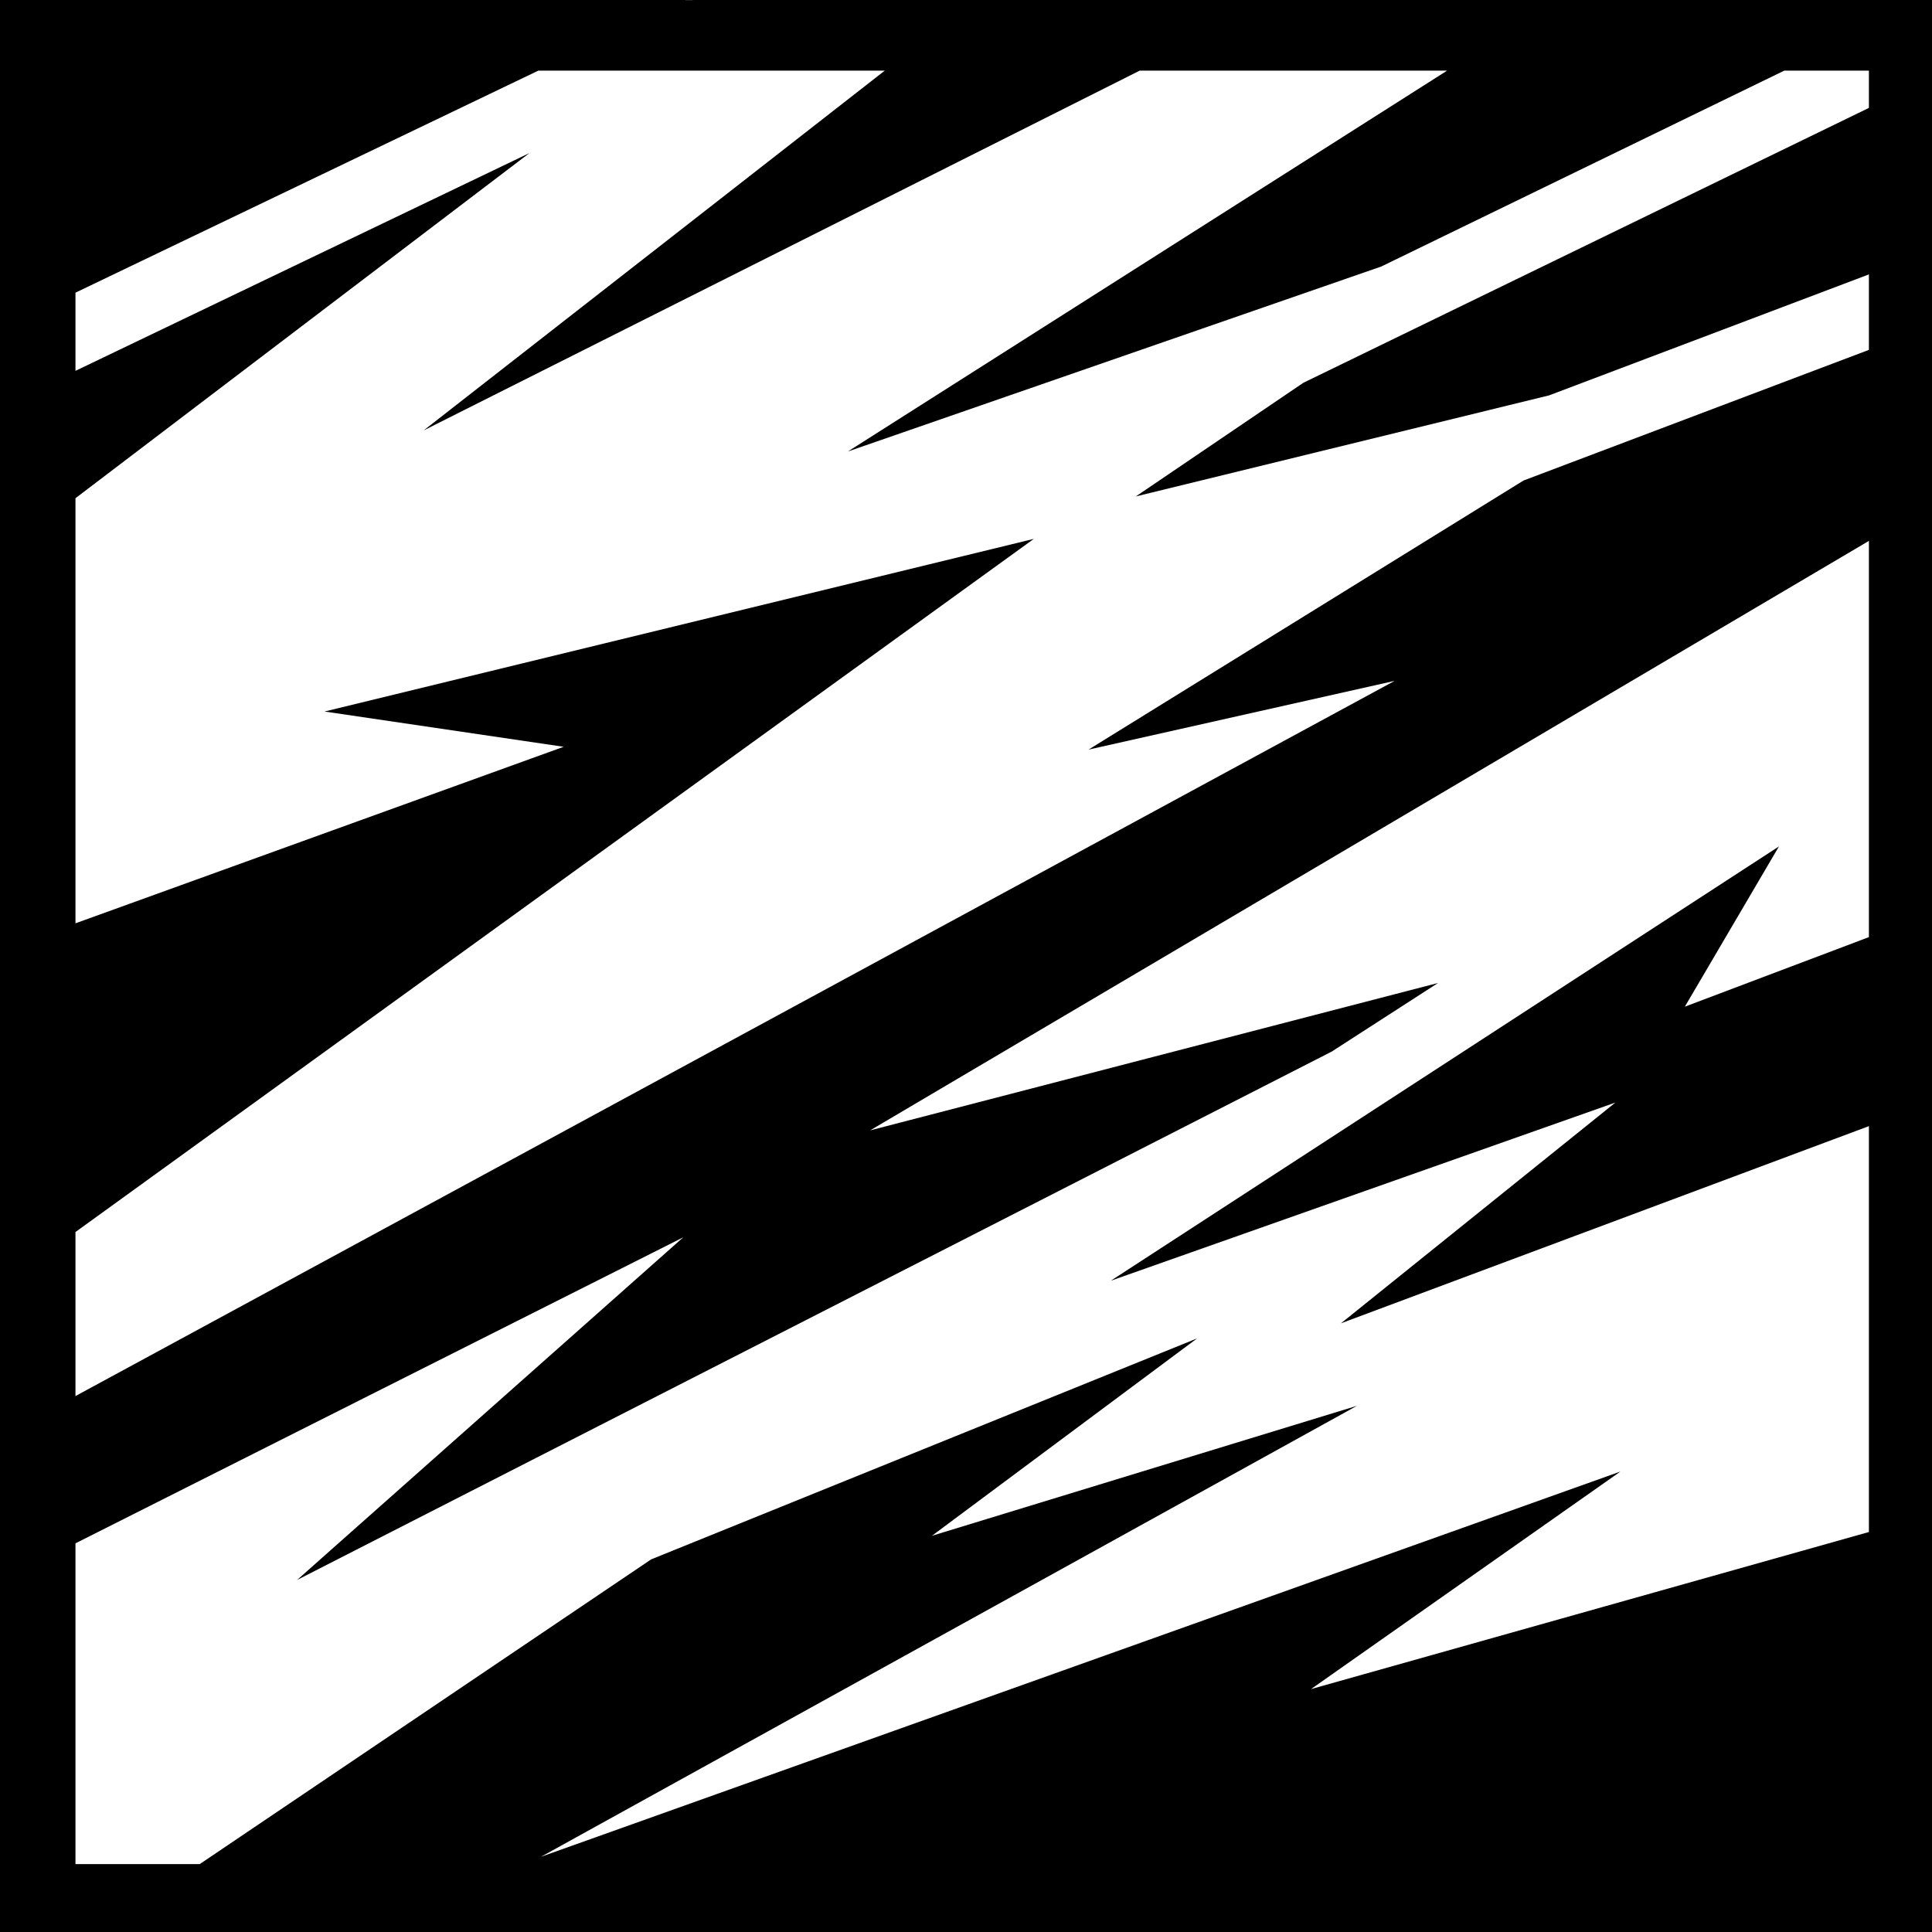
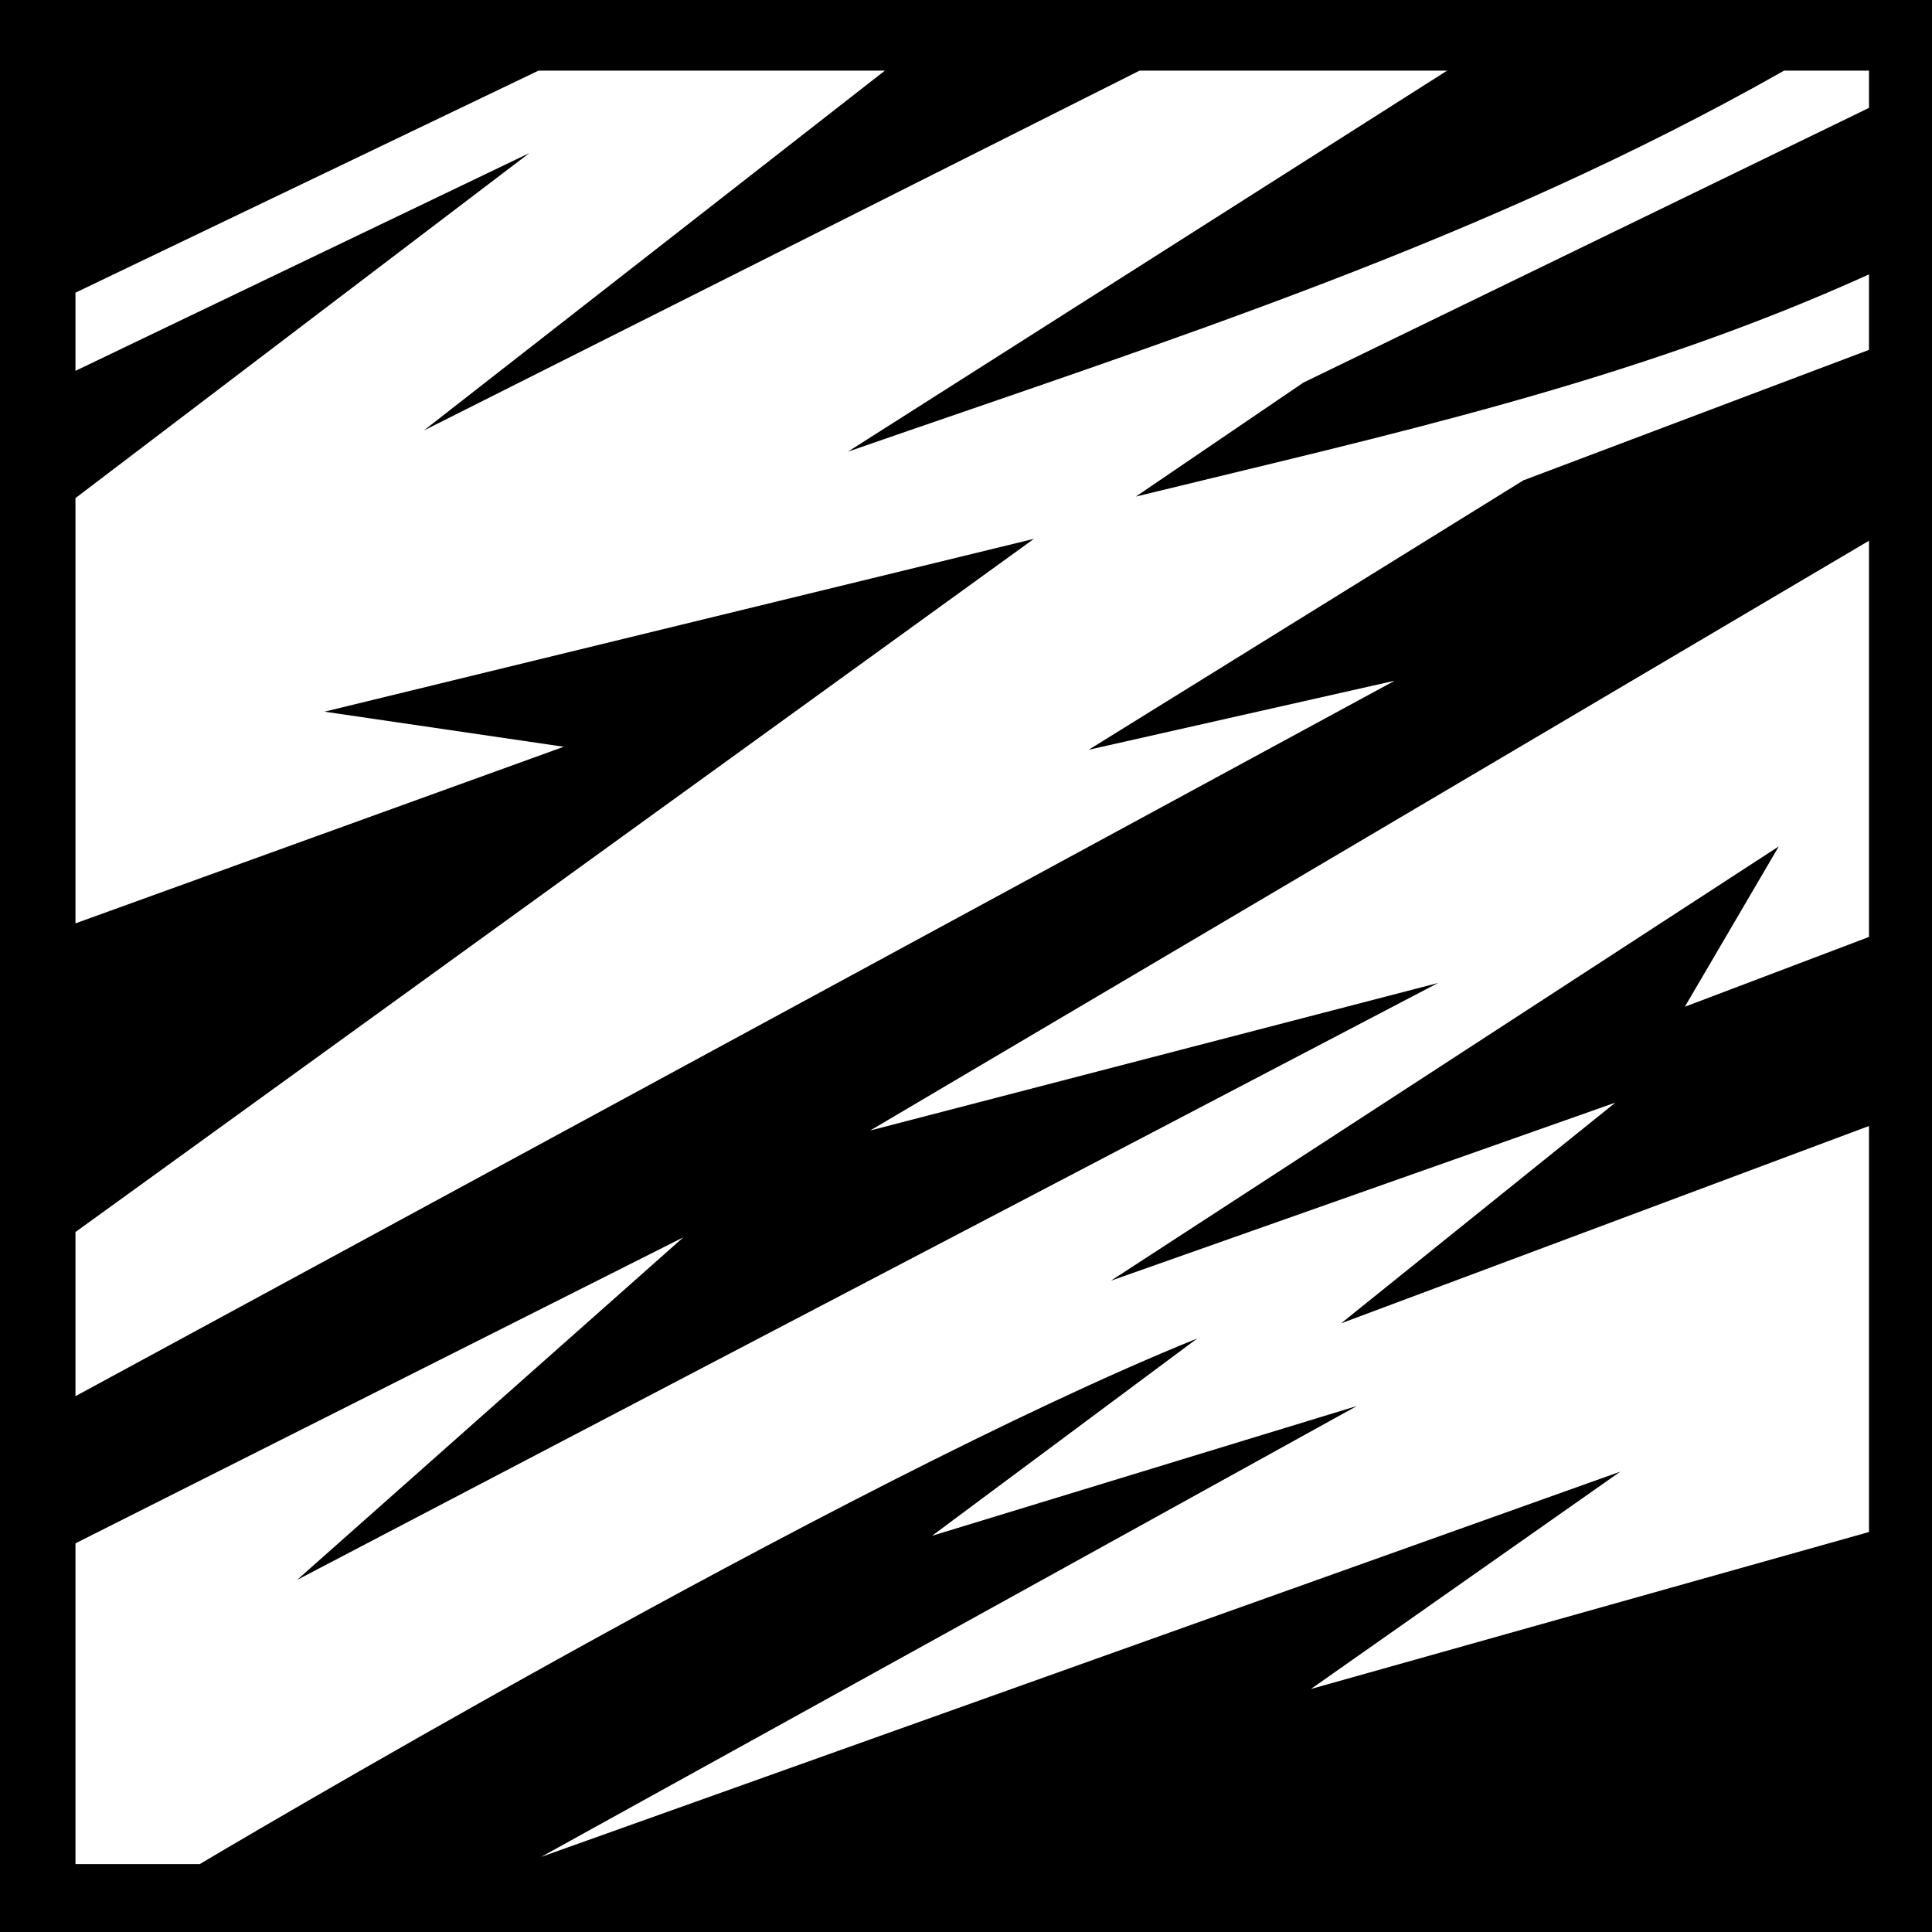
<svg xmlns="http://www.w3.org/2000/svg" viewBox="0 0 512 512">
  <path d="M0 0h512v512H0z" />
-   <path d="M183.188-.72l-1.563.75h1.938l-.375-.75zm-40.532 19.44L20 77.562V98.28l120.313-57.718L20 132.032v112.655l129.375-46.78L86 188.56l187.97-45.75L20 326.5v43.47l349.594-189.533-81.125 18.22 115.28-71.313 91.53-34.625v-20l-84.75 32.06L301 131.563l44.406-30.125L495.28 28.594V18.72h-22.436l-106.78 51.905-141.377 49.03L383.5 18.72h-81.47l-189.75 95.343L234.47 18.72h-91.814zM495.28 143.343l-264.686 156.22 150.5-39.064-28.188 18.188L78.72 418.717l102.343-90.812L20 409v85h32.938l119.624-80.75 144.688-58.563L246.97 407l112.624-34.438-216.22 119.5L429.438 389.97l-82 57.655L495.281 406V298.437l-139.905 52.25 72.72-58.5-133.72 47.22 177.063-115.094L446.5 266.78l48.78-18.436v-105z" fill="#fff" />
+   <path fill="#fff" d="M142.7 18.72L20 77.56v20.72l120.3-57.72L20 132v112.7l129.4-46.8-63.4-9.3 188-45.8L20 326.5V370l349.6-189.6-81.1 18.3 115.2-71.4 91.6-34.58v-20C432 101.4 368 115.2 301 131.6l44.4-30.2 149.9-72.81v-9.87h-22.5C393.2 63.83 310.6 89.86 224.7 119.7L383.5 18.72H302L112.3 114.1l122.2-95.38zM495.3 143.3L230.6 299.6l150.5-39.1L78.72 418.7l102.38-90.8L20 409v85h32.94S223 392.8 317.3 354.7L247 407l112.6-34.4-216.2 119.5 286-102.1-82 57.6L495.3 406V298.4l-139.9 52.3 72.7-58.5-133.7 47.2 177-115.1-24.9 42.5 48.8-18.5v-105z" />
</svg>
